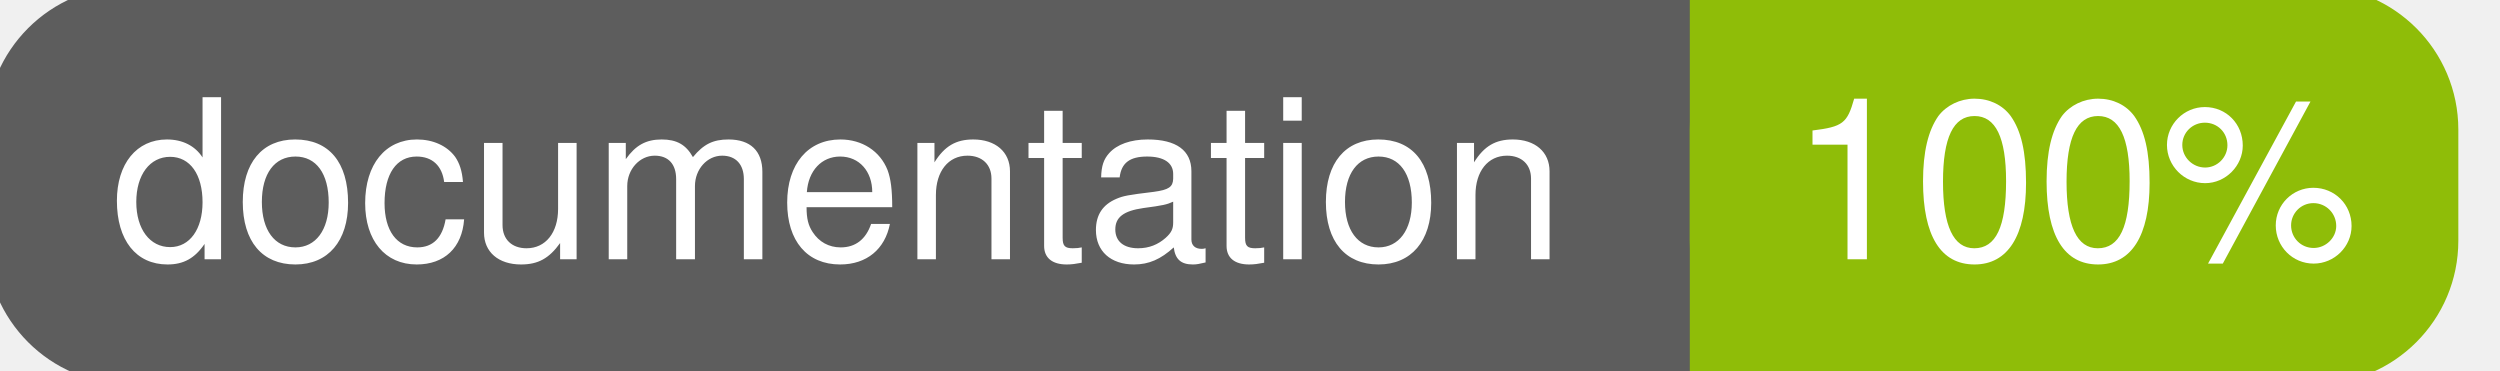
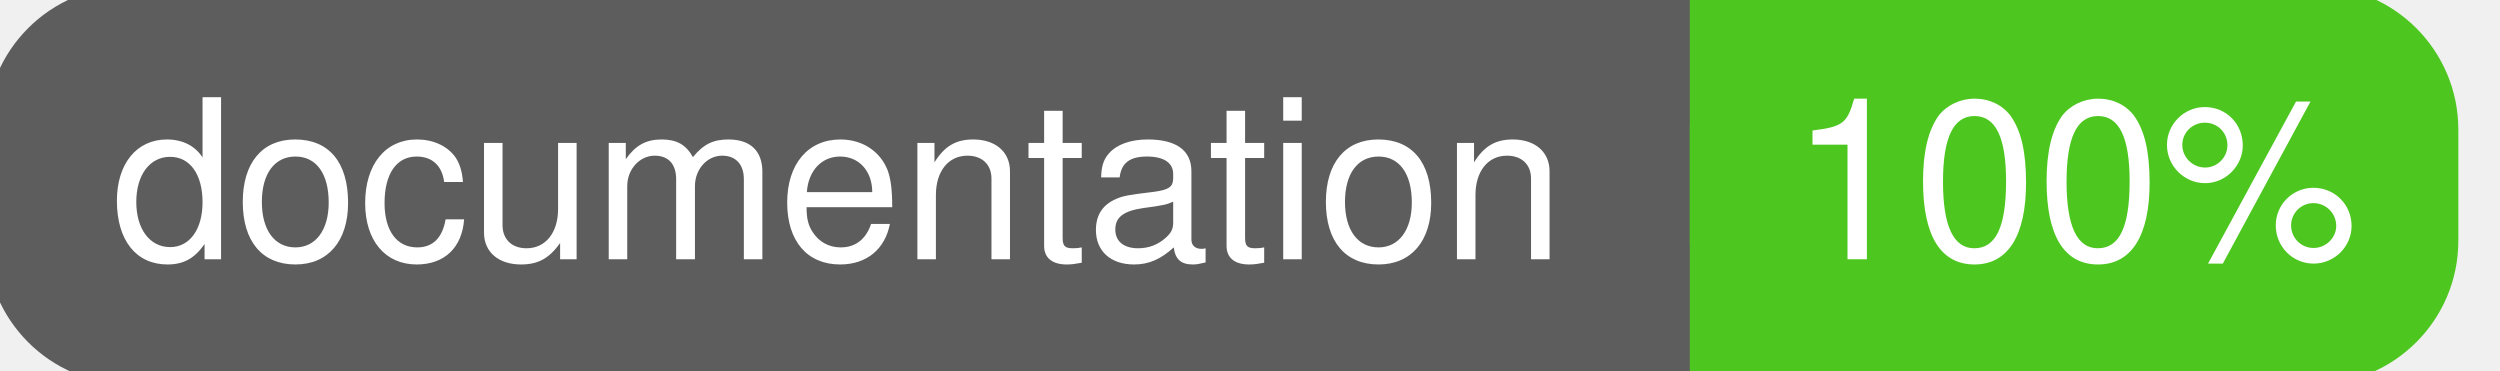
<svg xmlns="http://www.w3.org/2000/svg" width="135" height="20">
  <g>
    <rect id="svg_1" height="20" width="130" y="0" x="0" stroke-width="1.5" stroke="#5d5d5d" fill="#5d5d5d" rx="7" ry="7" />
-     <rect id="svg_2" height="20" width="40" y="0" x="92" stroke-width="1.5" stroke="#8fbd08" fill="#8fbd08" rx="7" ry="7" />
-     <rect id="svg_3" height="20" width="22" y="0" x="92" stroke-width="1.5" stroke="#8fbd08" fill="#8fbd08" />
+     <rect id="svg_2" height="20" width="40" y="0" x="92" stroke-width="1.5" stroke="#4dc71f" fill="#4dc71f" rx="7" ry="7" />
+     <rect id="svg_3" height="20" width="22" y="0" x="92" stroke-width="1.5" stroke="#4dc71f" fill="#4dc71f" />
    <text xml:space="preserve" text-anchor="start" font-family="Helvetica, Arial, sans-serif" font-size="12" id="svg_4" y="14" x="6" stroke-width="0" stroke="#5d5d5d" fill="#ffffff">documentation</text>
    <text xml:space="preserve" text-anchor="middle" font-family="Helvetica, Arial, sans-serif" font-size="12" id="svg_5" y="14" x="112" stroke-width="0" stroke="#5d5d5d" fill="#ffffff" style="text-anchor: middle">100%</text>
  </g>
</svg>
